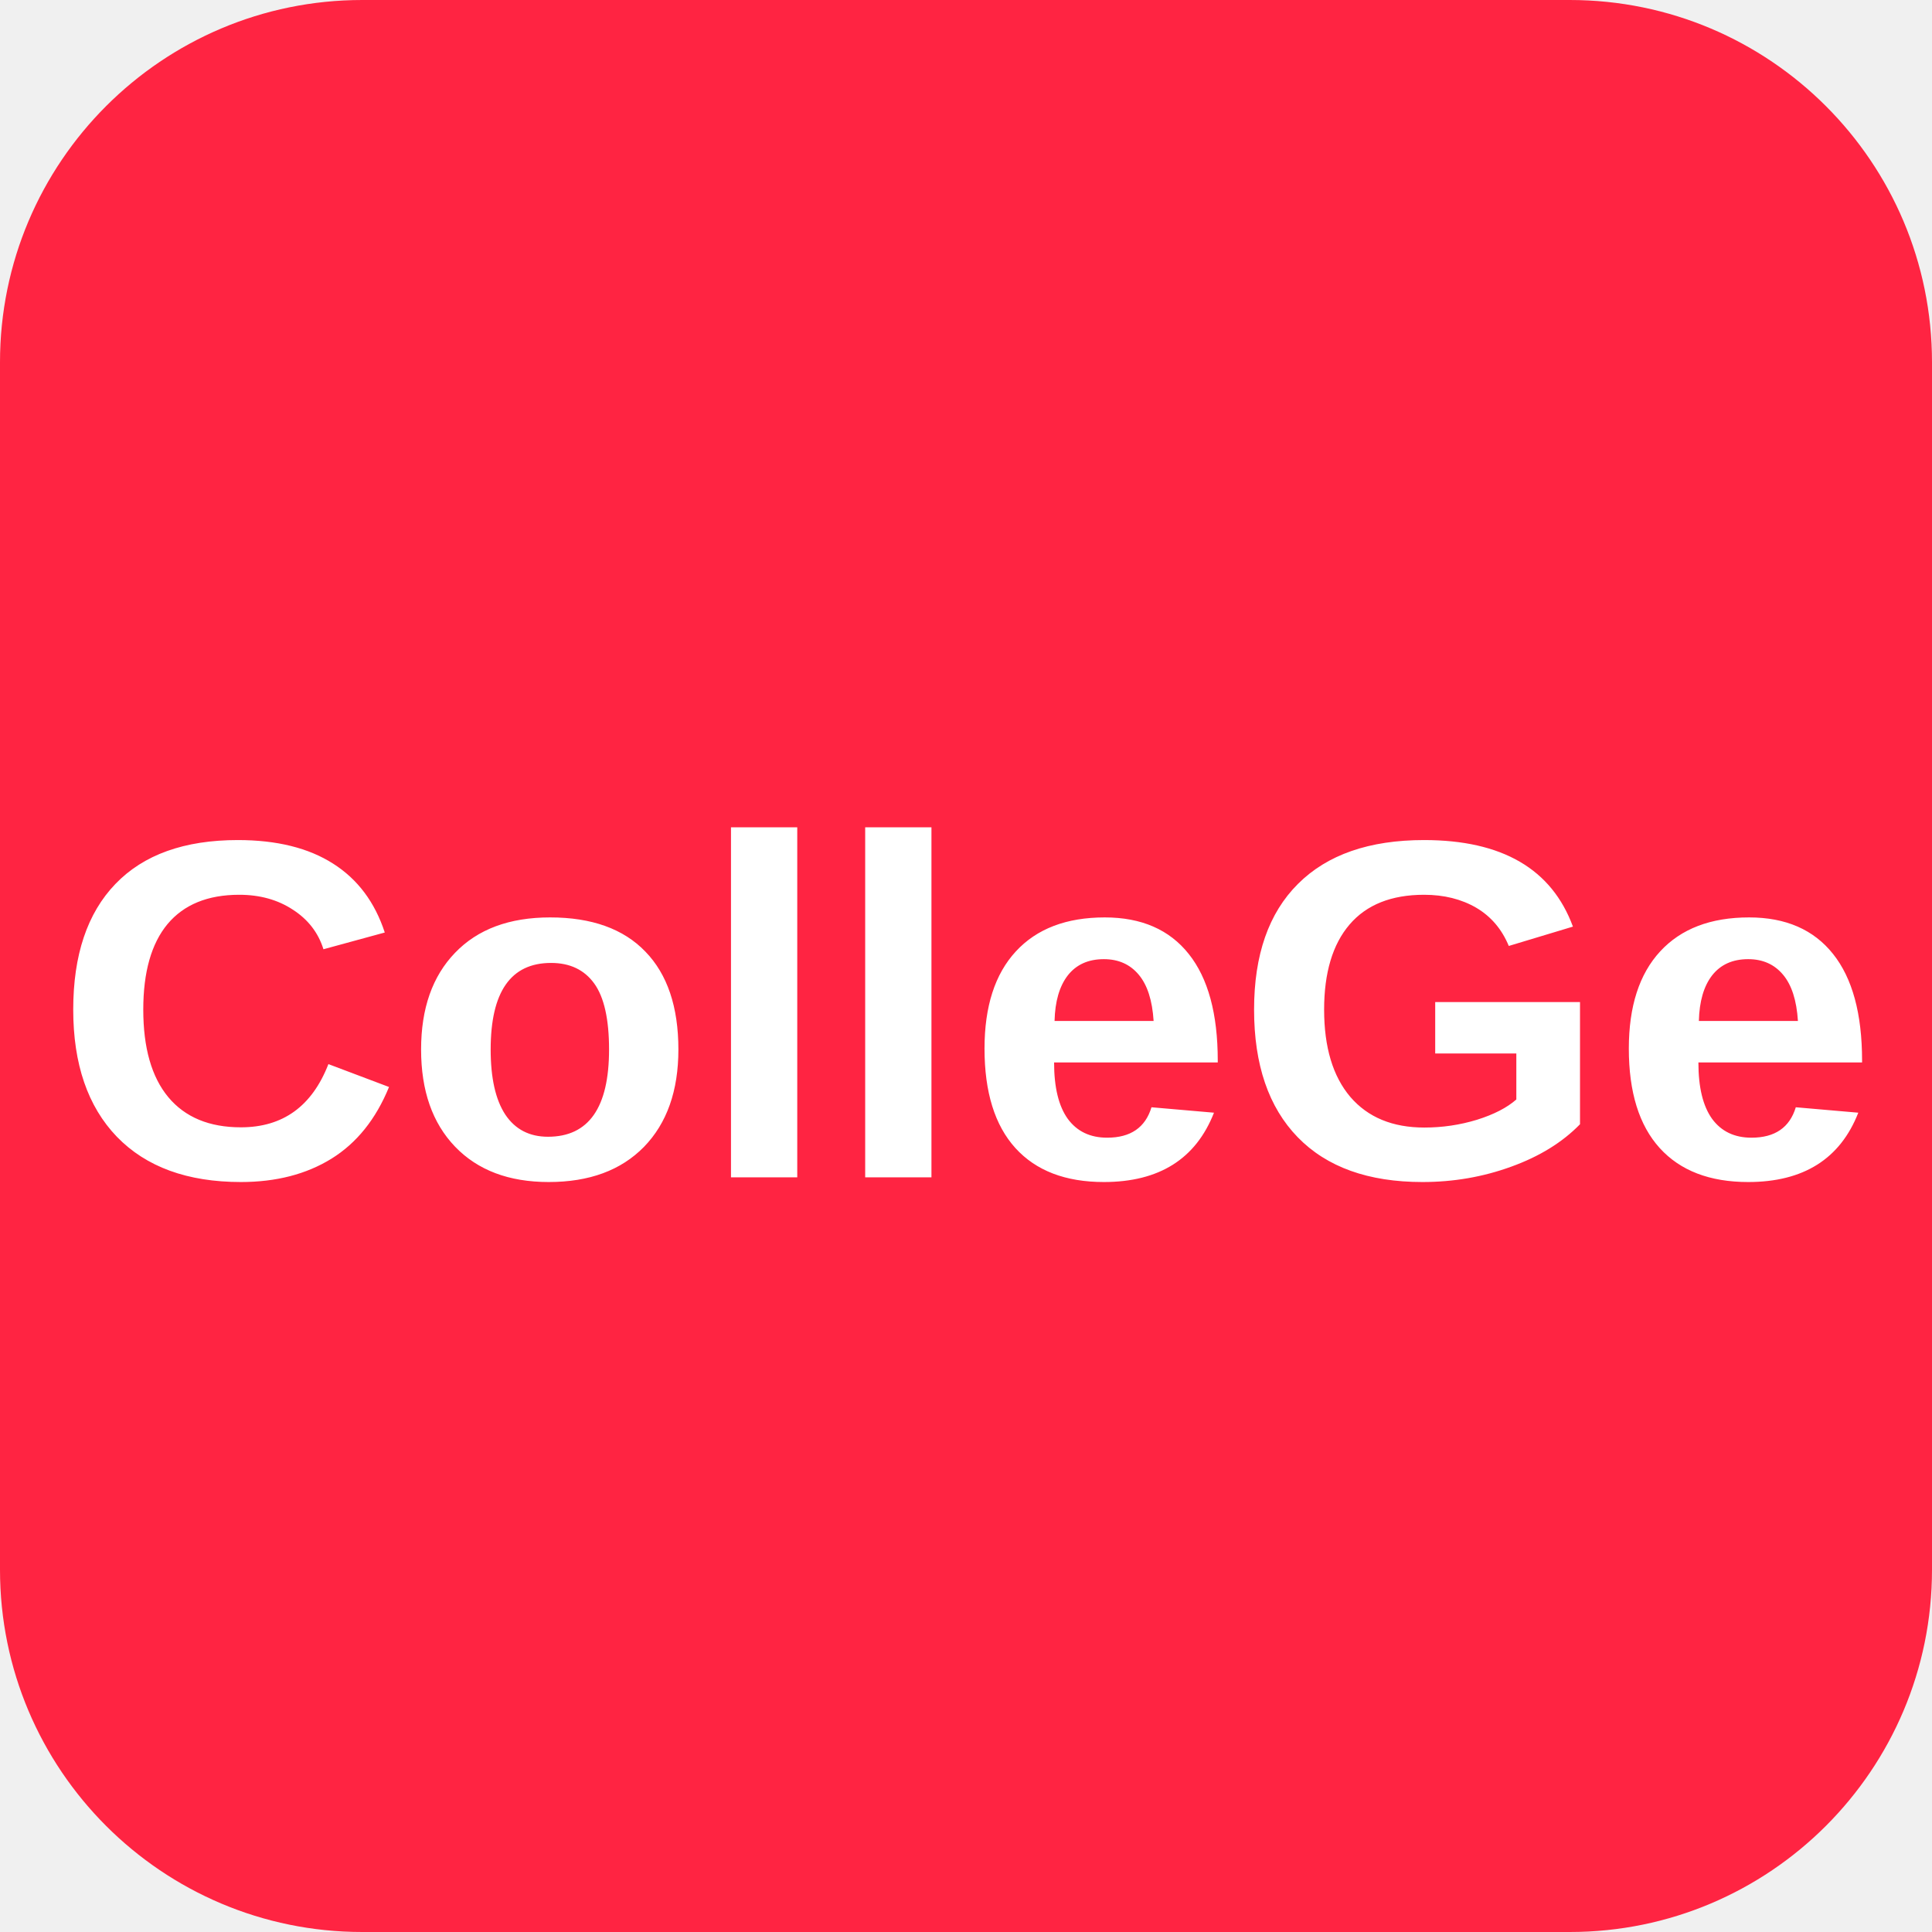
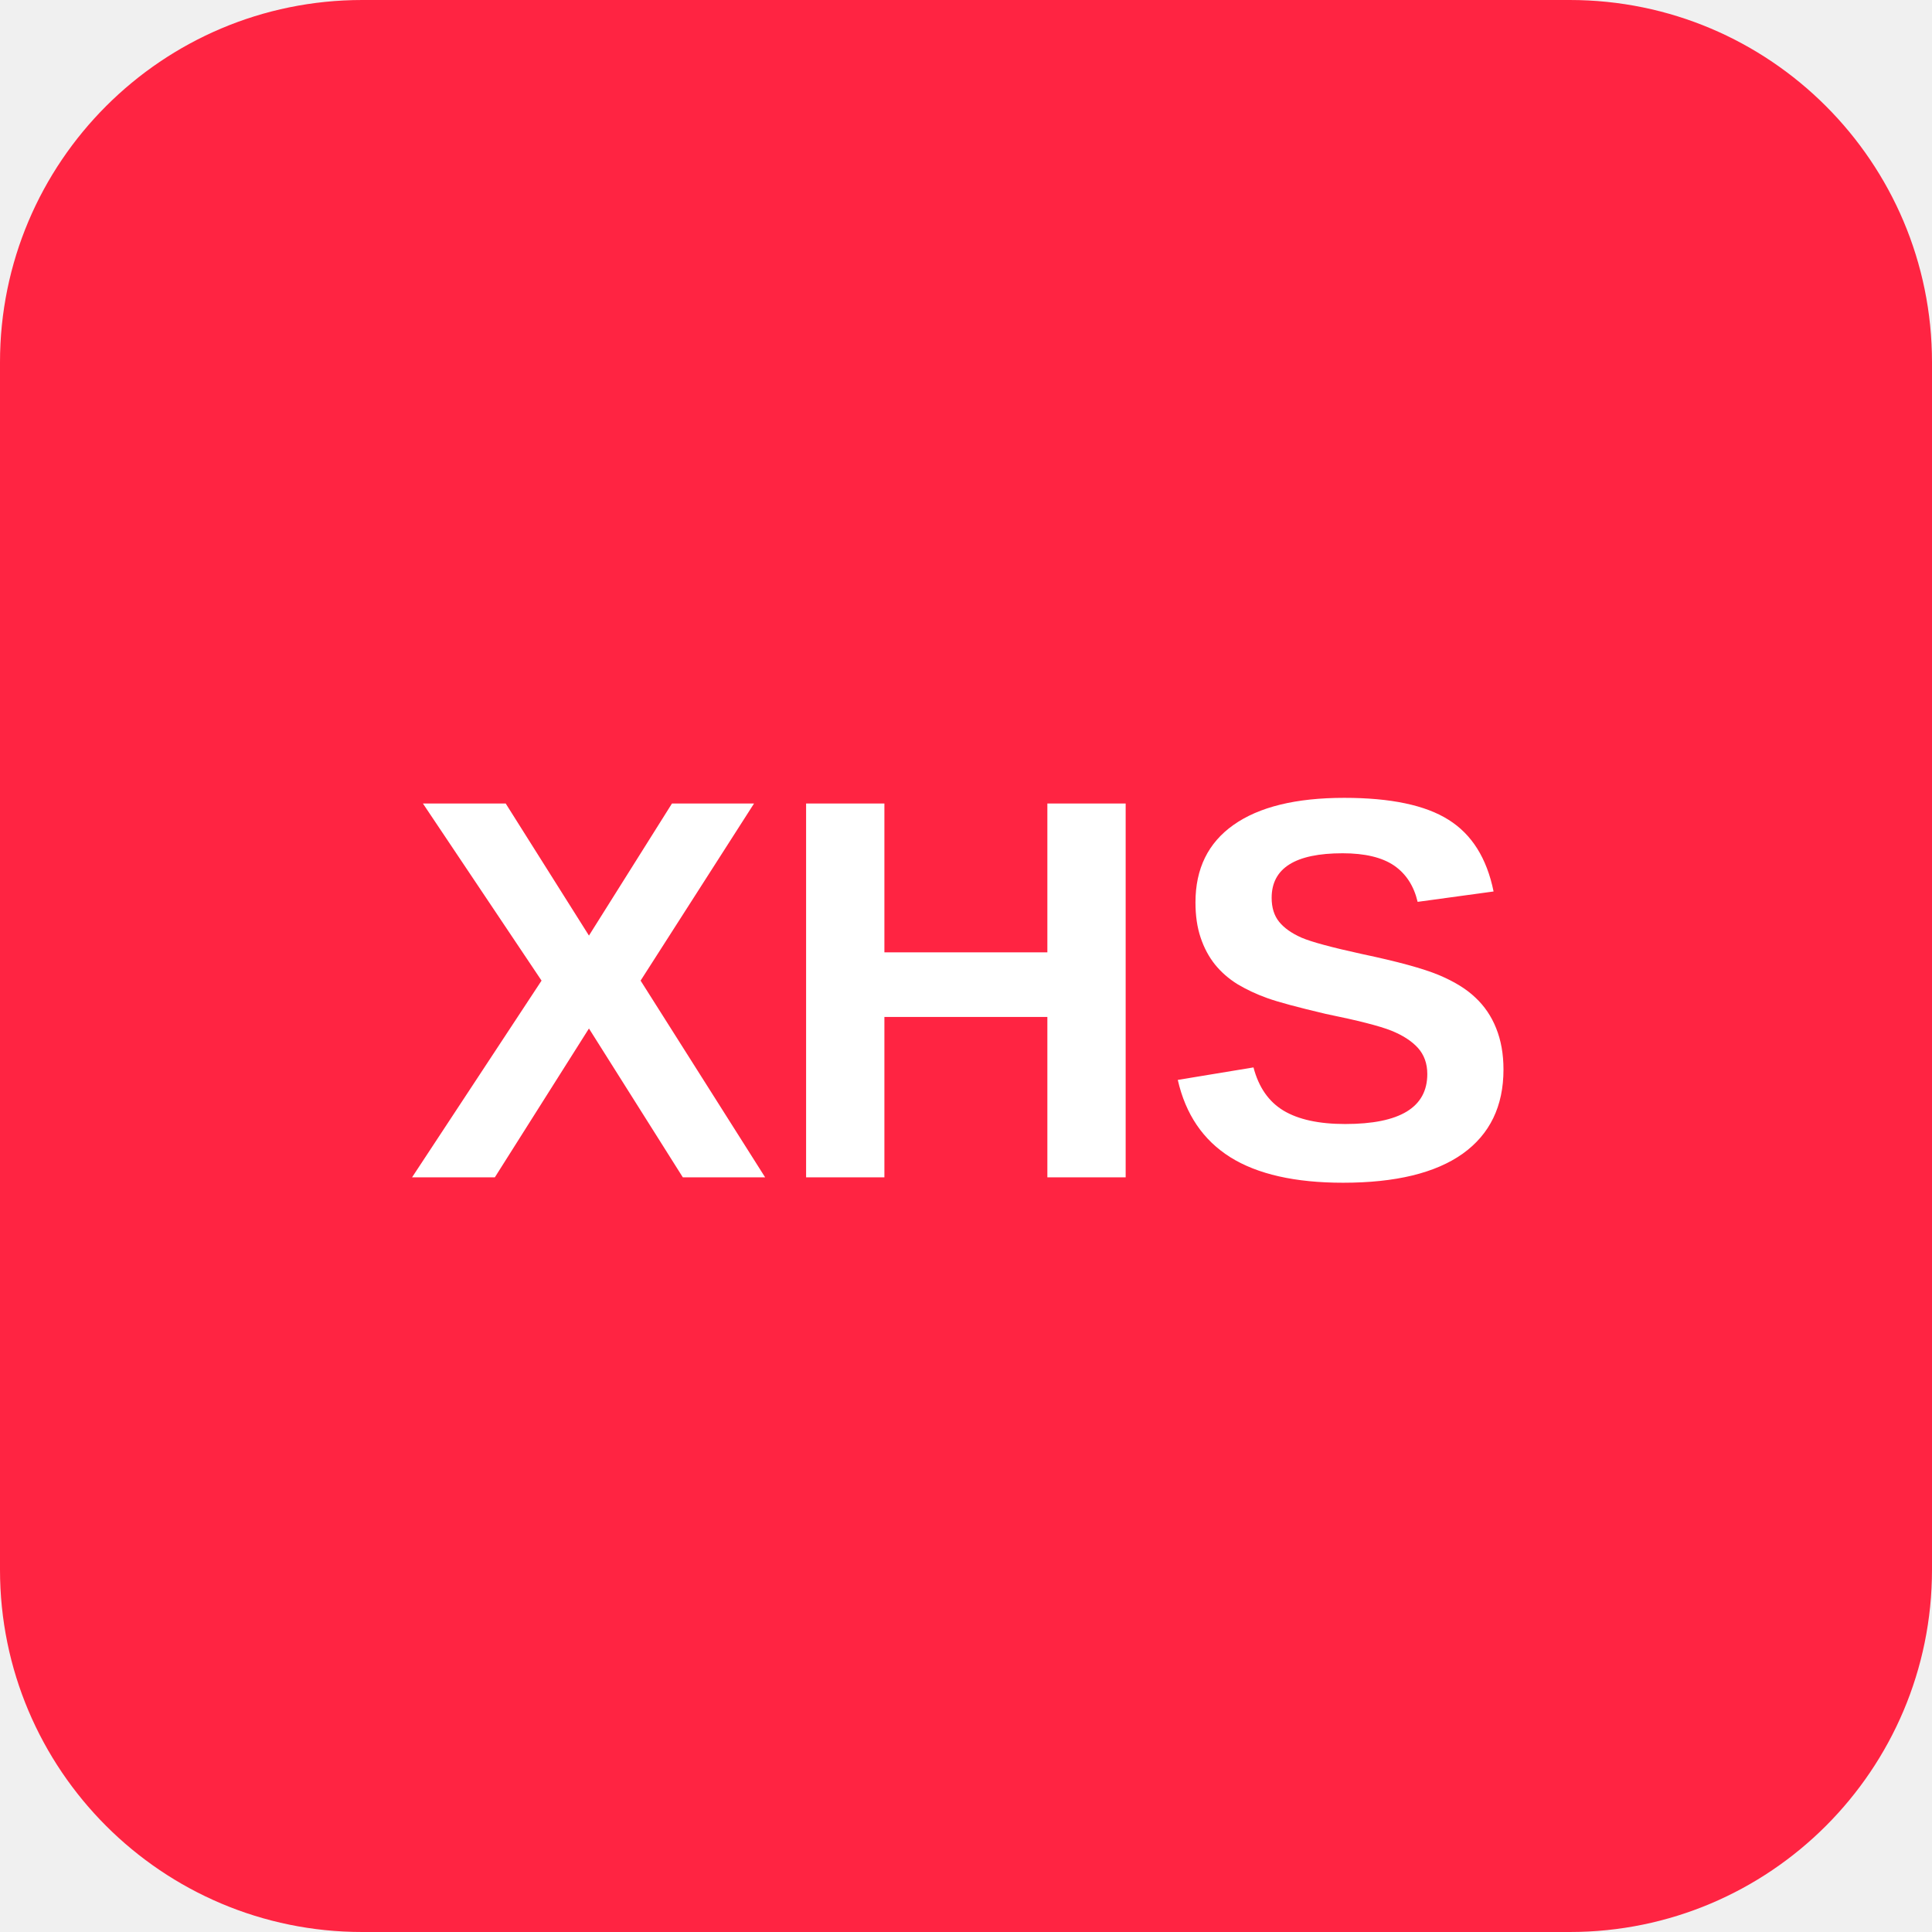
<svg xmlns="http://www.w3.org/2000/svg" viewBox="0 0 128 128">
  <rect width="128" height="128" rx="24" fill="#ff2442" />
-   <text x="64" y="78" font-family="Arial, sans-serif" font-size="32" font-weight="bold" fill="white" text-anchor="middle">ColleGe</text>
+   <text x="64" y="78" font-family="Arial, sans-serif" font-size="36" font-weight="bold" fill="white" text-anchor="middle">XHS</text>
</svg>
